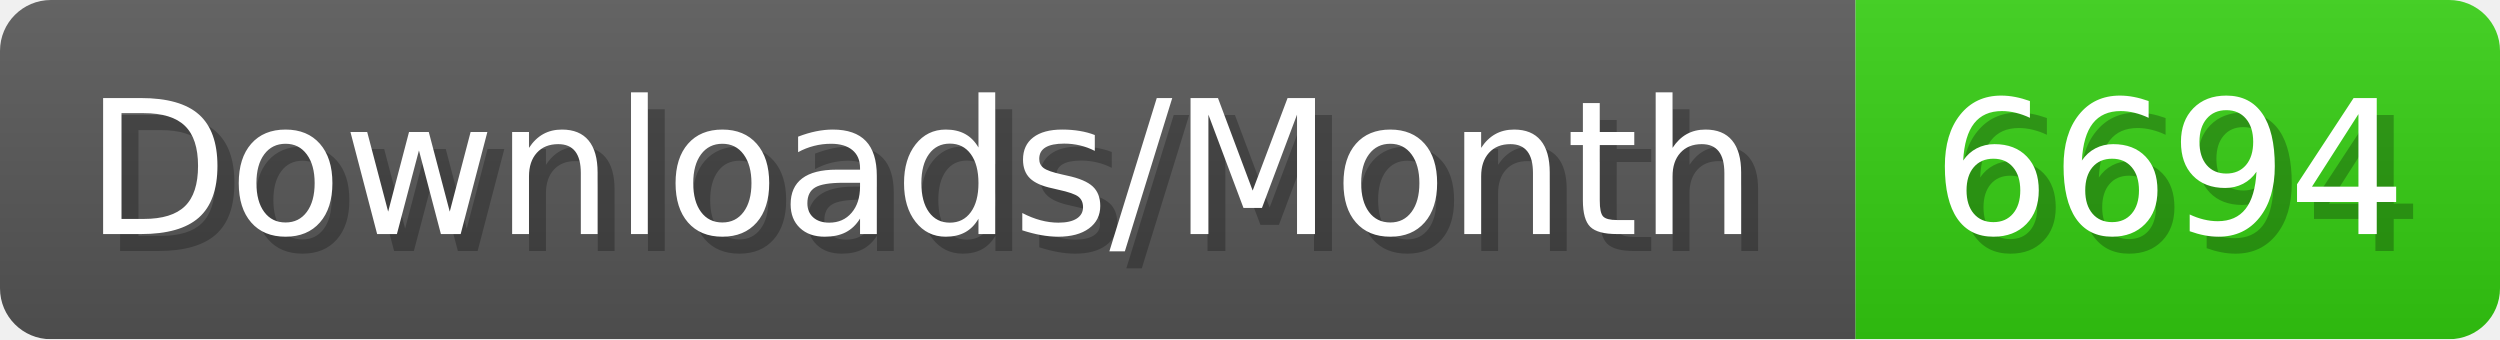
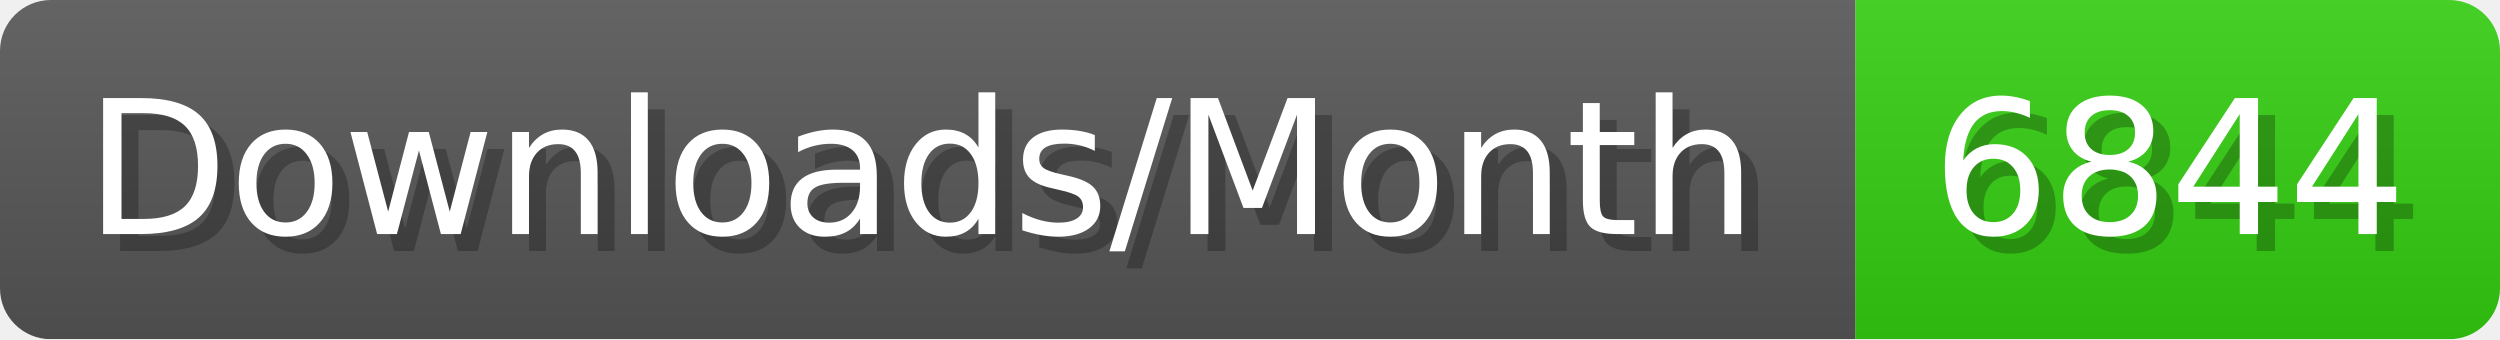
- <svg xmlns="http://www.w3.org/2000/svg" width="147.4" height="20" viewBox="0 0 1474 200" role="img" aria-label="Downloads/Month: 6694">
+ <svg xmlns="http://www.w3.org/2000/svg" width="147.4" height="20" viewBox="0 0 1474 200" role="img" aria-label="Downloads/Month: 6844">
  <linearGradient id="YlXUI" x2="0" y2="100%">
    <stop offset="0" stop-opacity=".1" stop-color="#EEE" />
    <stop offset="1" stop-opacity=".1" />
  </linearGradient>
  <mask id="JHhop">
    <rect width="1474" height="200" rx="30" fill="#FFF" />
  </mask>
  <g mask="url(#JHhop)">
    <rect width="1094" height="200" fill="#555" />
    <rect width="380" height="200" fill="#3C1" x="1094" />
    <rect width="1474" height="200" fill="url(#YlXUI)" />
  </g>
  <g aria-hidden="true" fill="#fff" text-anchor="start" font-family="Verdana,DejaVu Sans,sans-serif" font-size="110">
    <text x="60" y="148" textLength="994" fill="#000" opacity="0.25">Downloads/Month</text>
    <text x="50" y="138" textLength="994">Downloads/Month</text>
-     <text x="1149" y="148" textLength="280" fill="#000" opacity="0.25">6694</text>
-     <text x="1139" y="138" textLength="280">6694</text>
+     <text x="1149" y="148" textLength="280" fill="#000" opacity="0.25">6844</text>
+     <text x="1139" y="138" textLength="280">6844</text>
  </g>
</svg>
